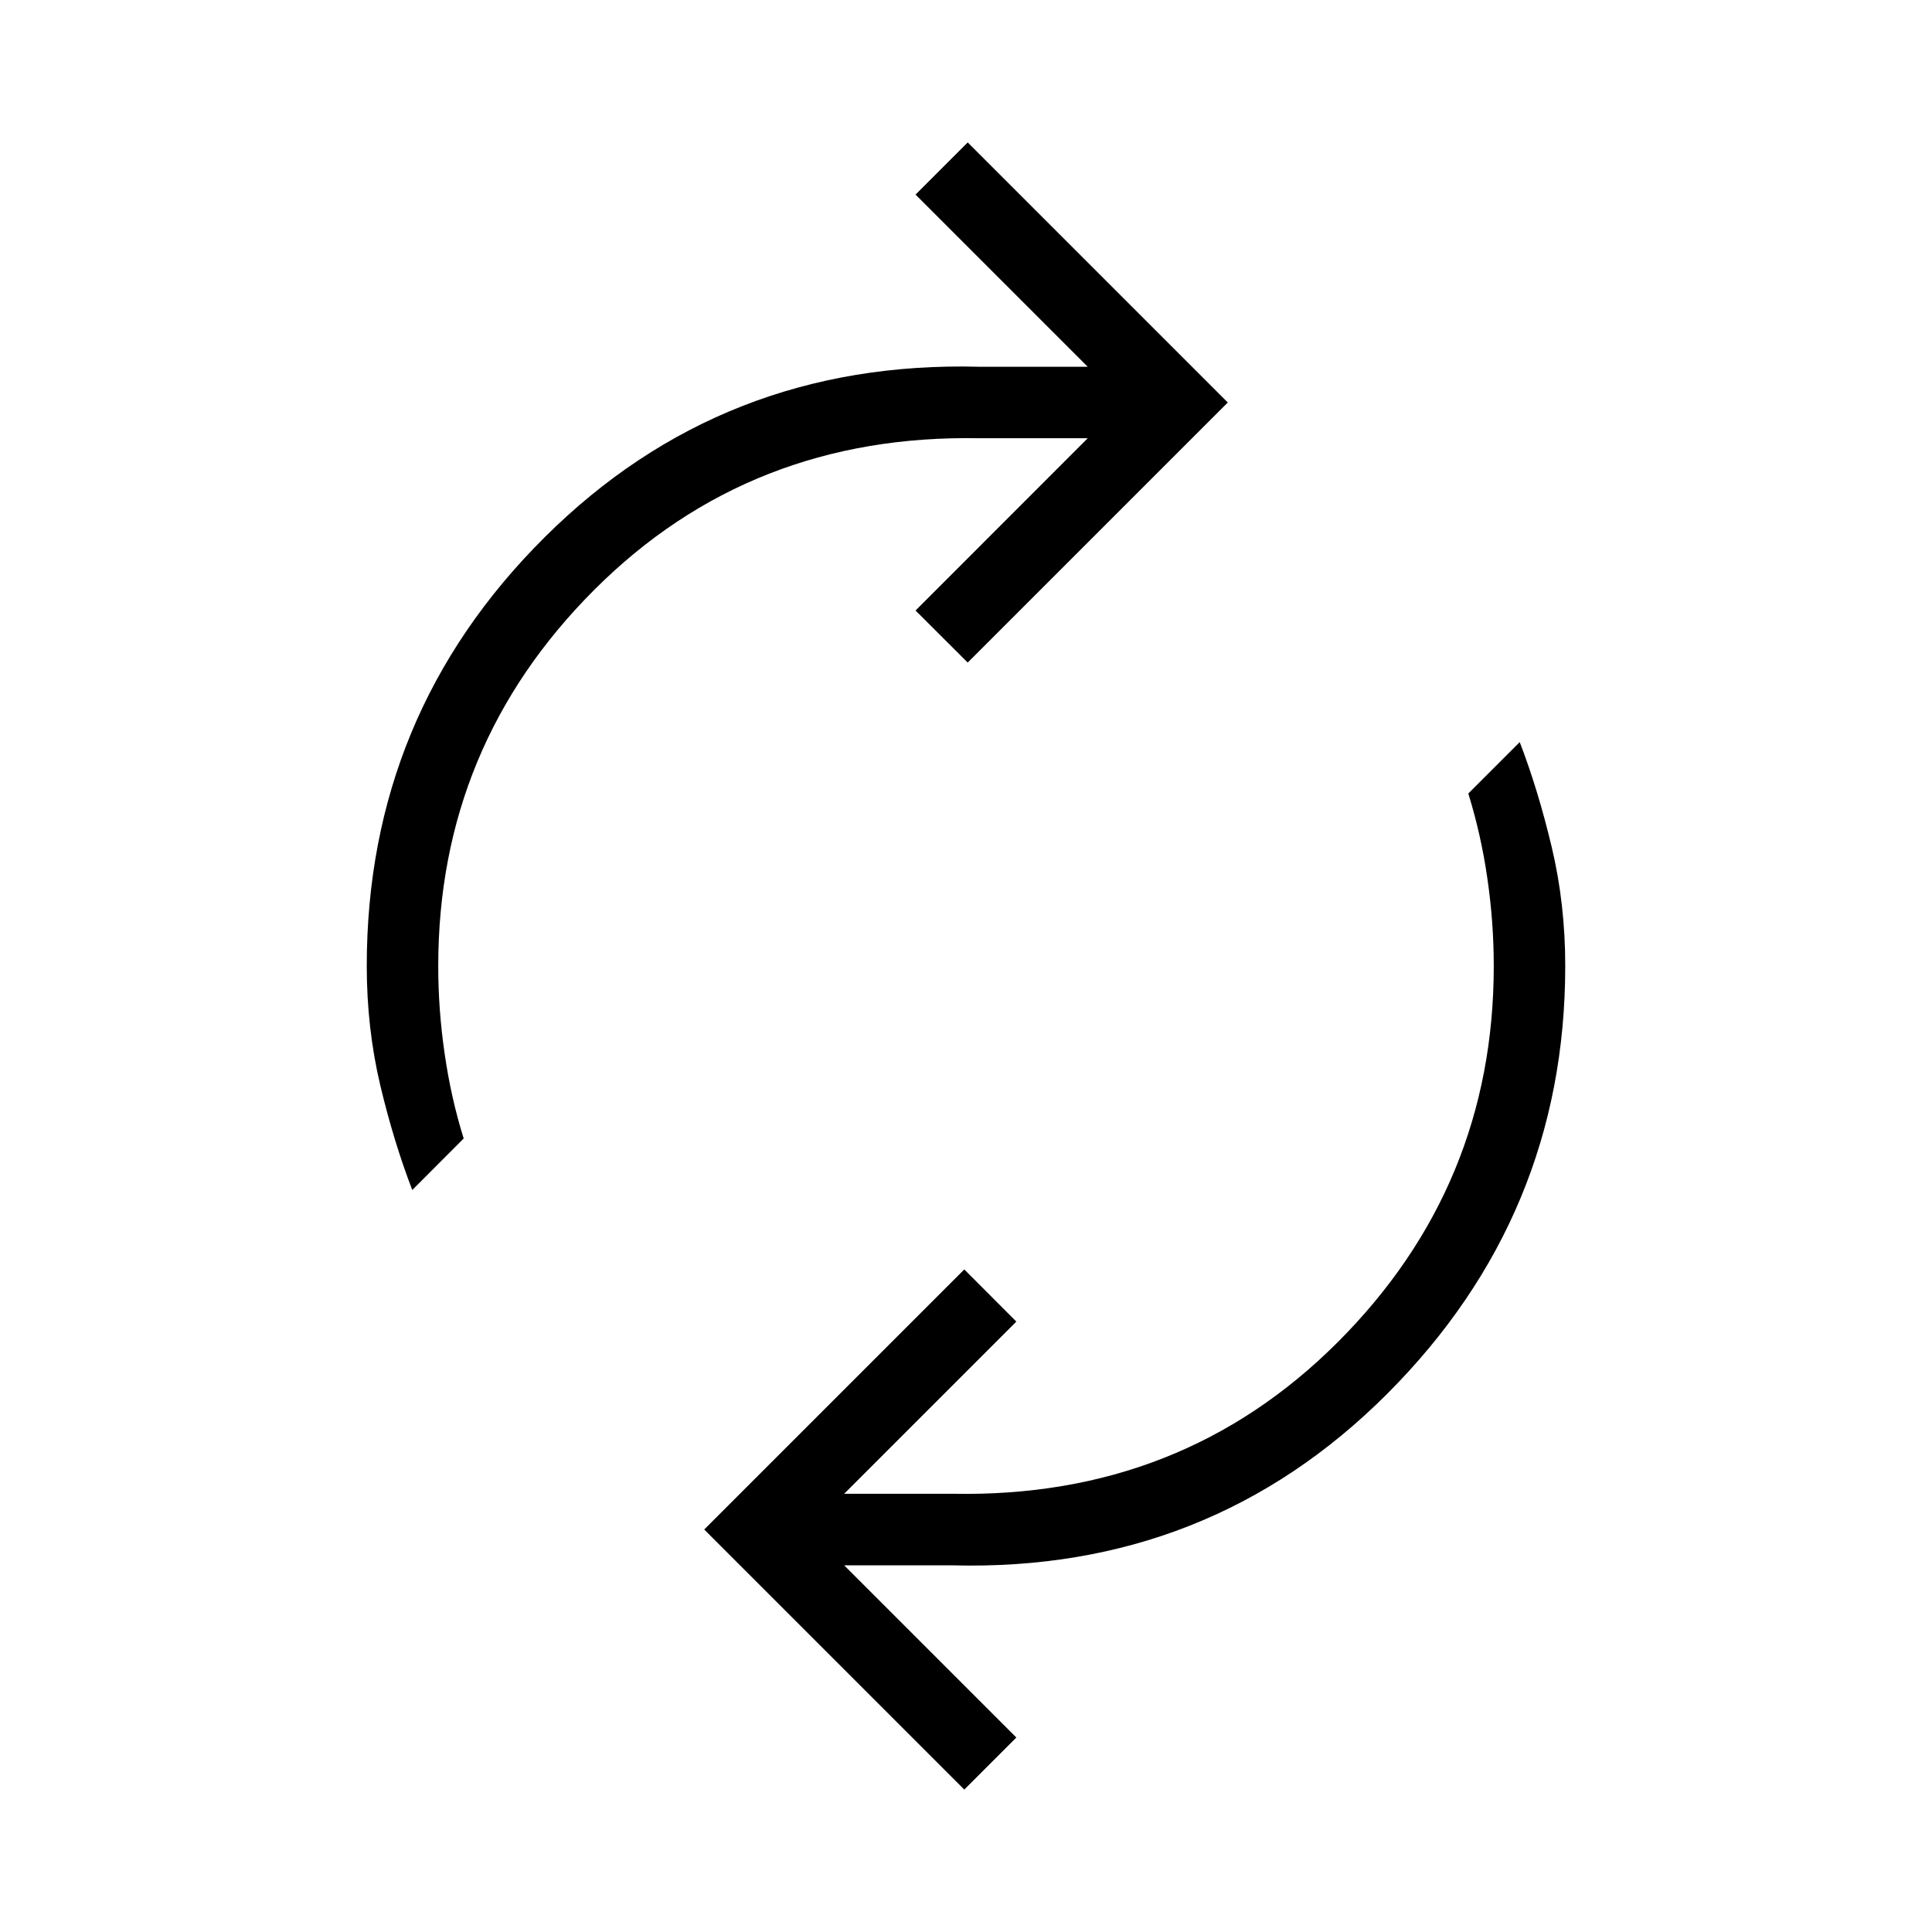
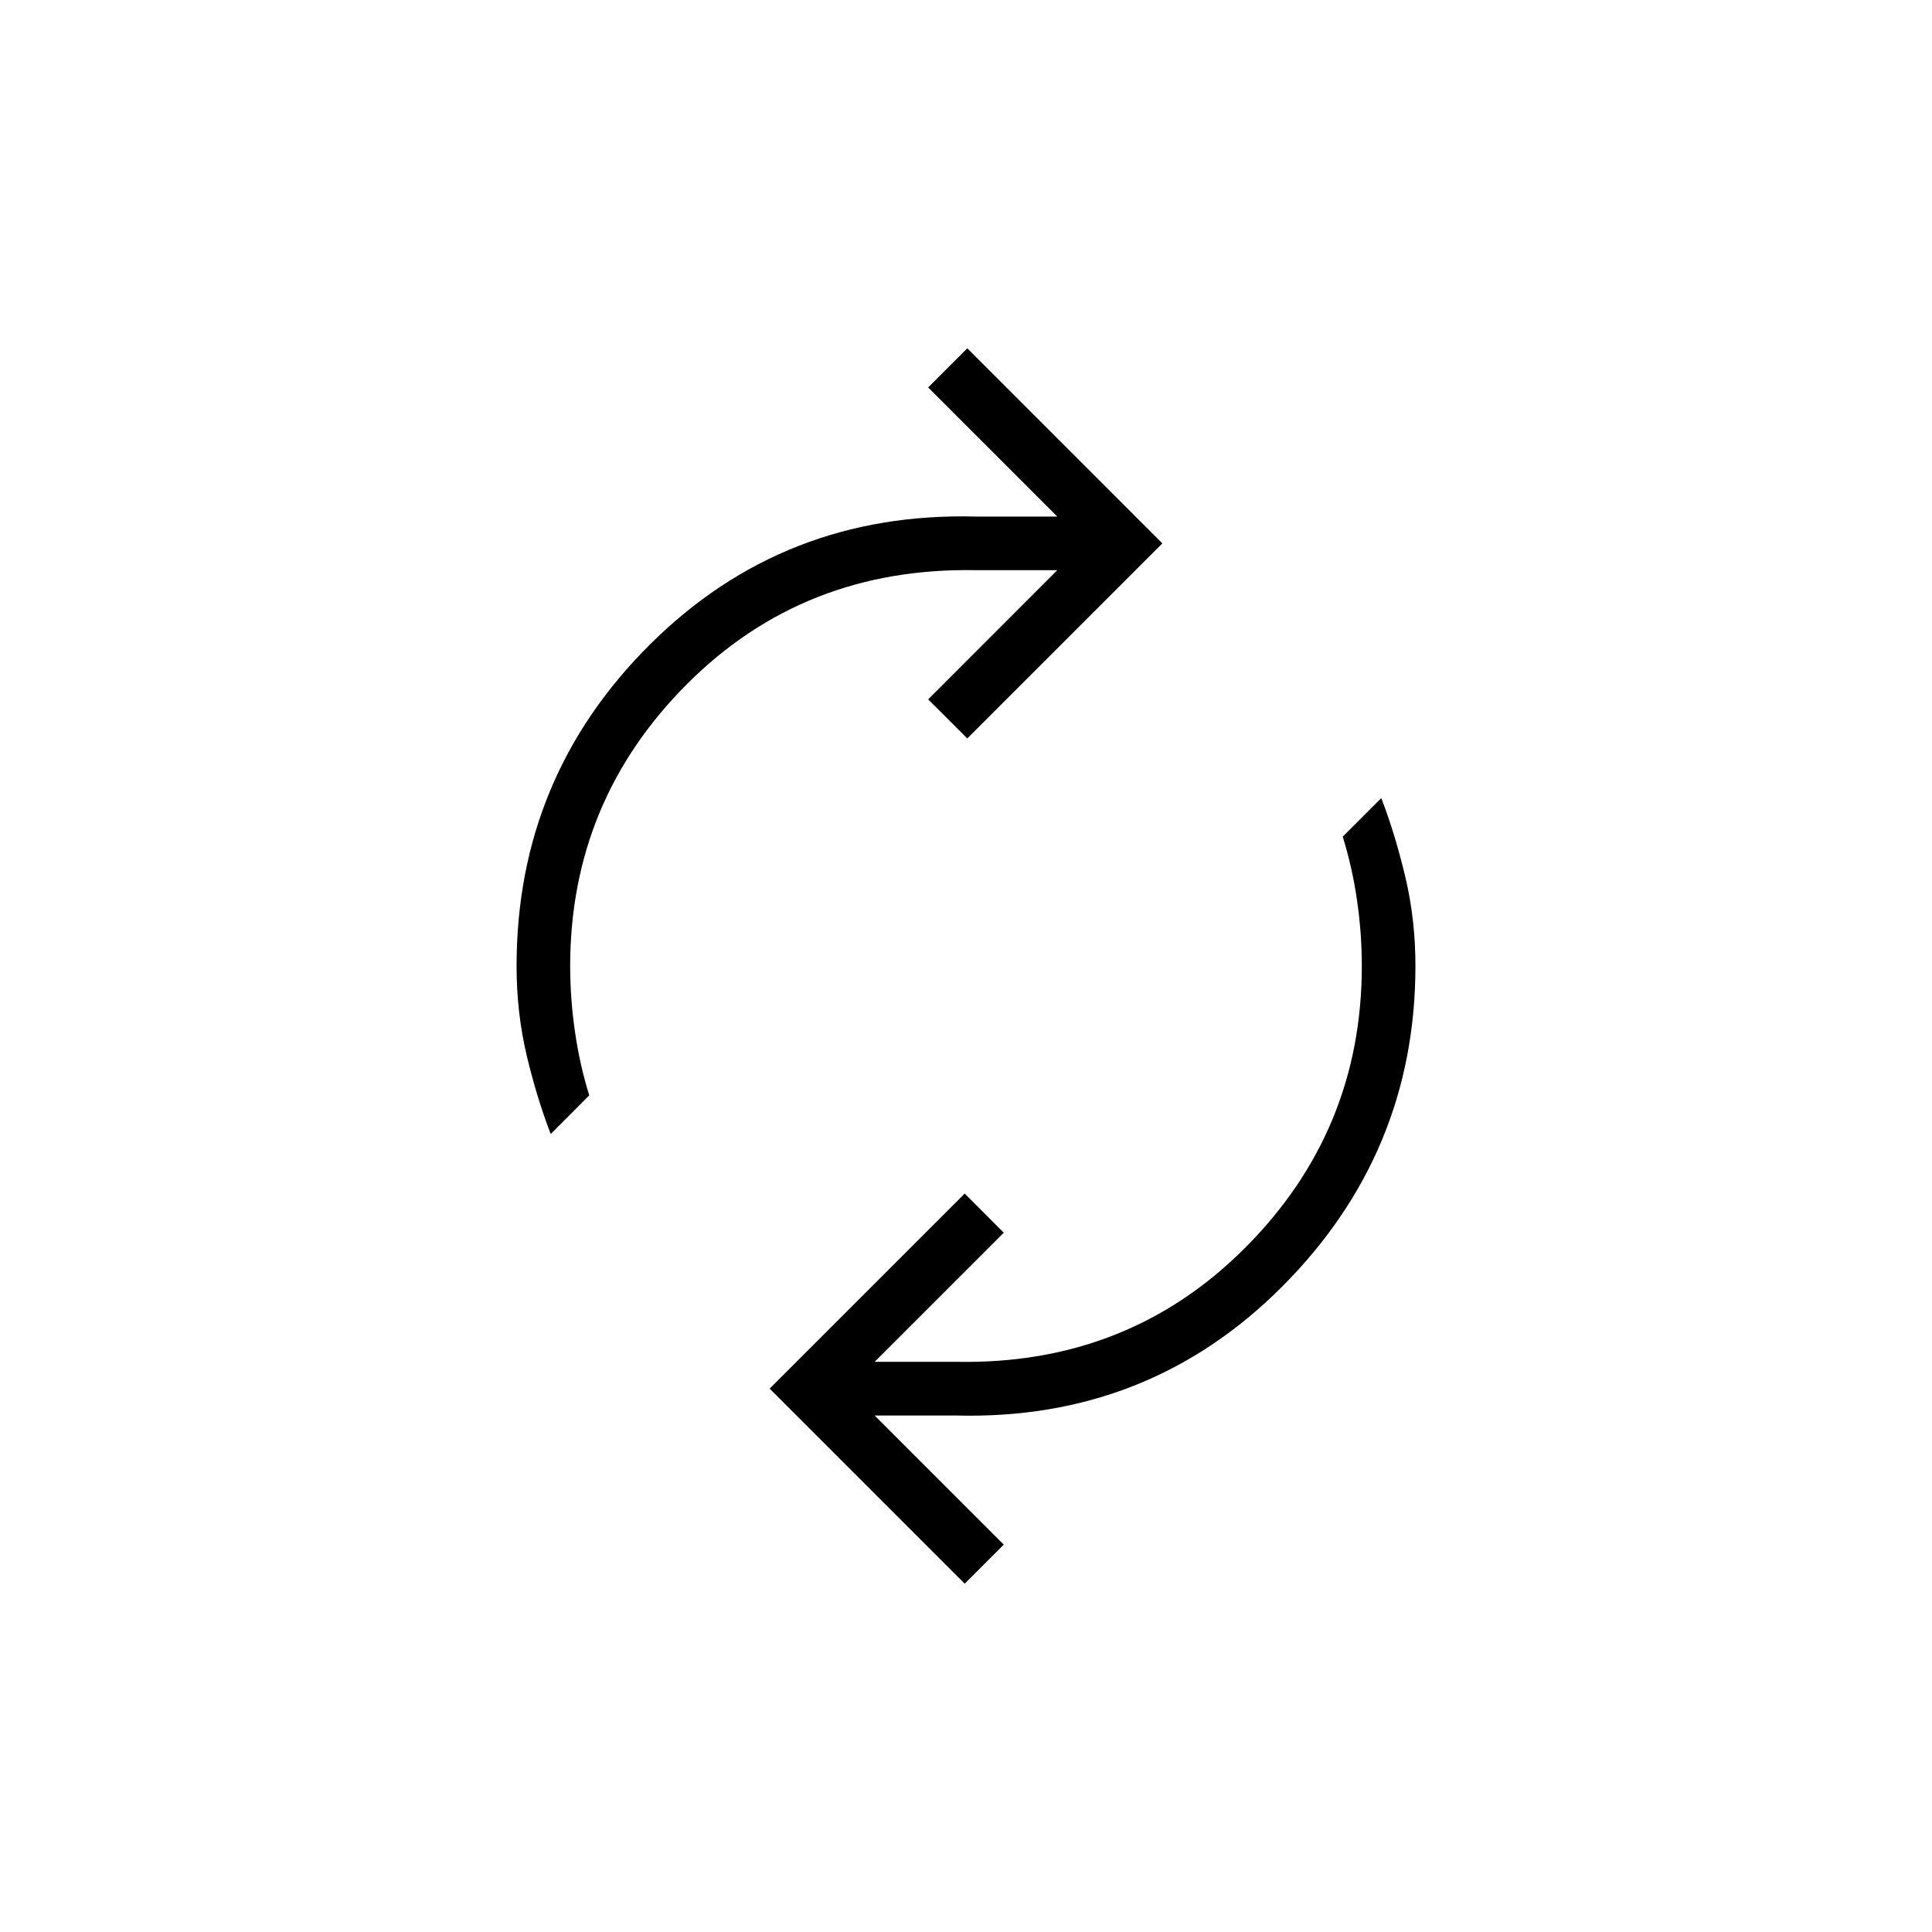
- <svg xmlns="http://www.w3.org/2000/svg" width="18" height="18" viewBox="0 0 18 18" fill="none">
+ <svg xmlns="http://www.w3.org/2000/svg" width="18" height="18" viewBox="-3 -3 24 24" fill="none">
  <path d="M3.841 11.087C3.726 10.788 3.626 10.461 3.542 10.108C3.459 9.755 3.417 9.386 3.417 9C3.417 7.437 3.969 6.105 5.075 5.005C6.181 3.905 7.531 3.375 9.125 3.417H10.134L8.53 1.813L9.016 1.327L11.439 3.75L9.016 6.173L8.53 5.688L10.134 4.083H9.125C7.702 4.056 6.506 4.526 5.537 5.495C4.568 6.464 4.083 7.633 4.083 9C4.083 9.274 4.103 9.547 4.143 9.819C4.182 10.091 4.241 10.354 4.32 10.607L3.841 11.087ZM8.984 16.673L6.561 14.25L8.984 11.827L9.469 12.313L7.865 13.917H8.875C10.298 13.945 11.494 13.474 12.463 12.505C13.432 11.536 13.917 10.368 13.917 9C13.917 8.727 13.897 8.454 13.857 8.181C13.818 7.909 13.758 7.646 13.68 7.393L14.159 6.914C14.274 7.213 14.373 7.539 14.457 7.892C14.541 8.245 14.583 8.614 14.583 9C14.583 10.549 14.03 11.878 12.925 12.985C11.819 14.092 10.469 14.625 8.875 14.584H7.865L9.469 16.188L8.984 16.673Z" fill="currentColor" />
</svg>
